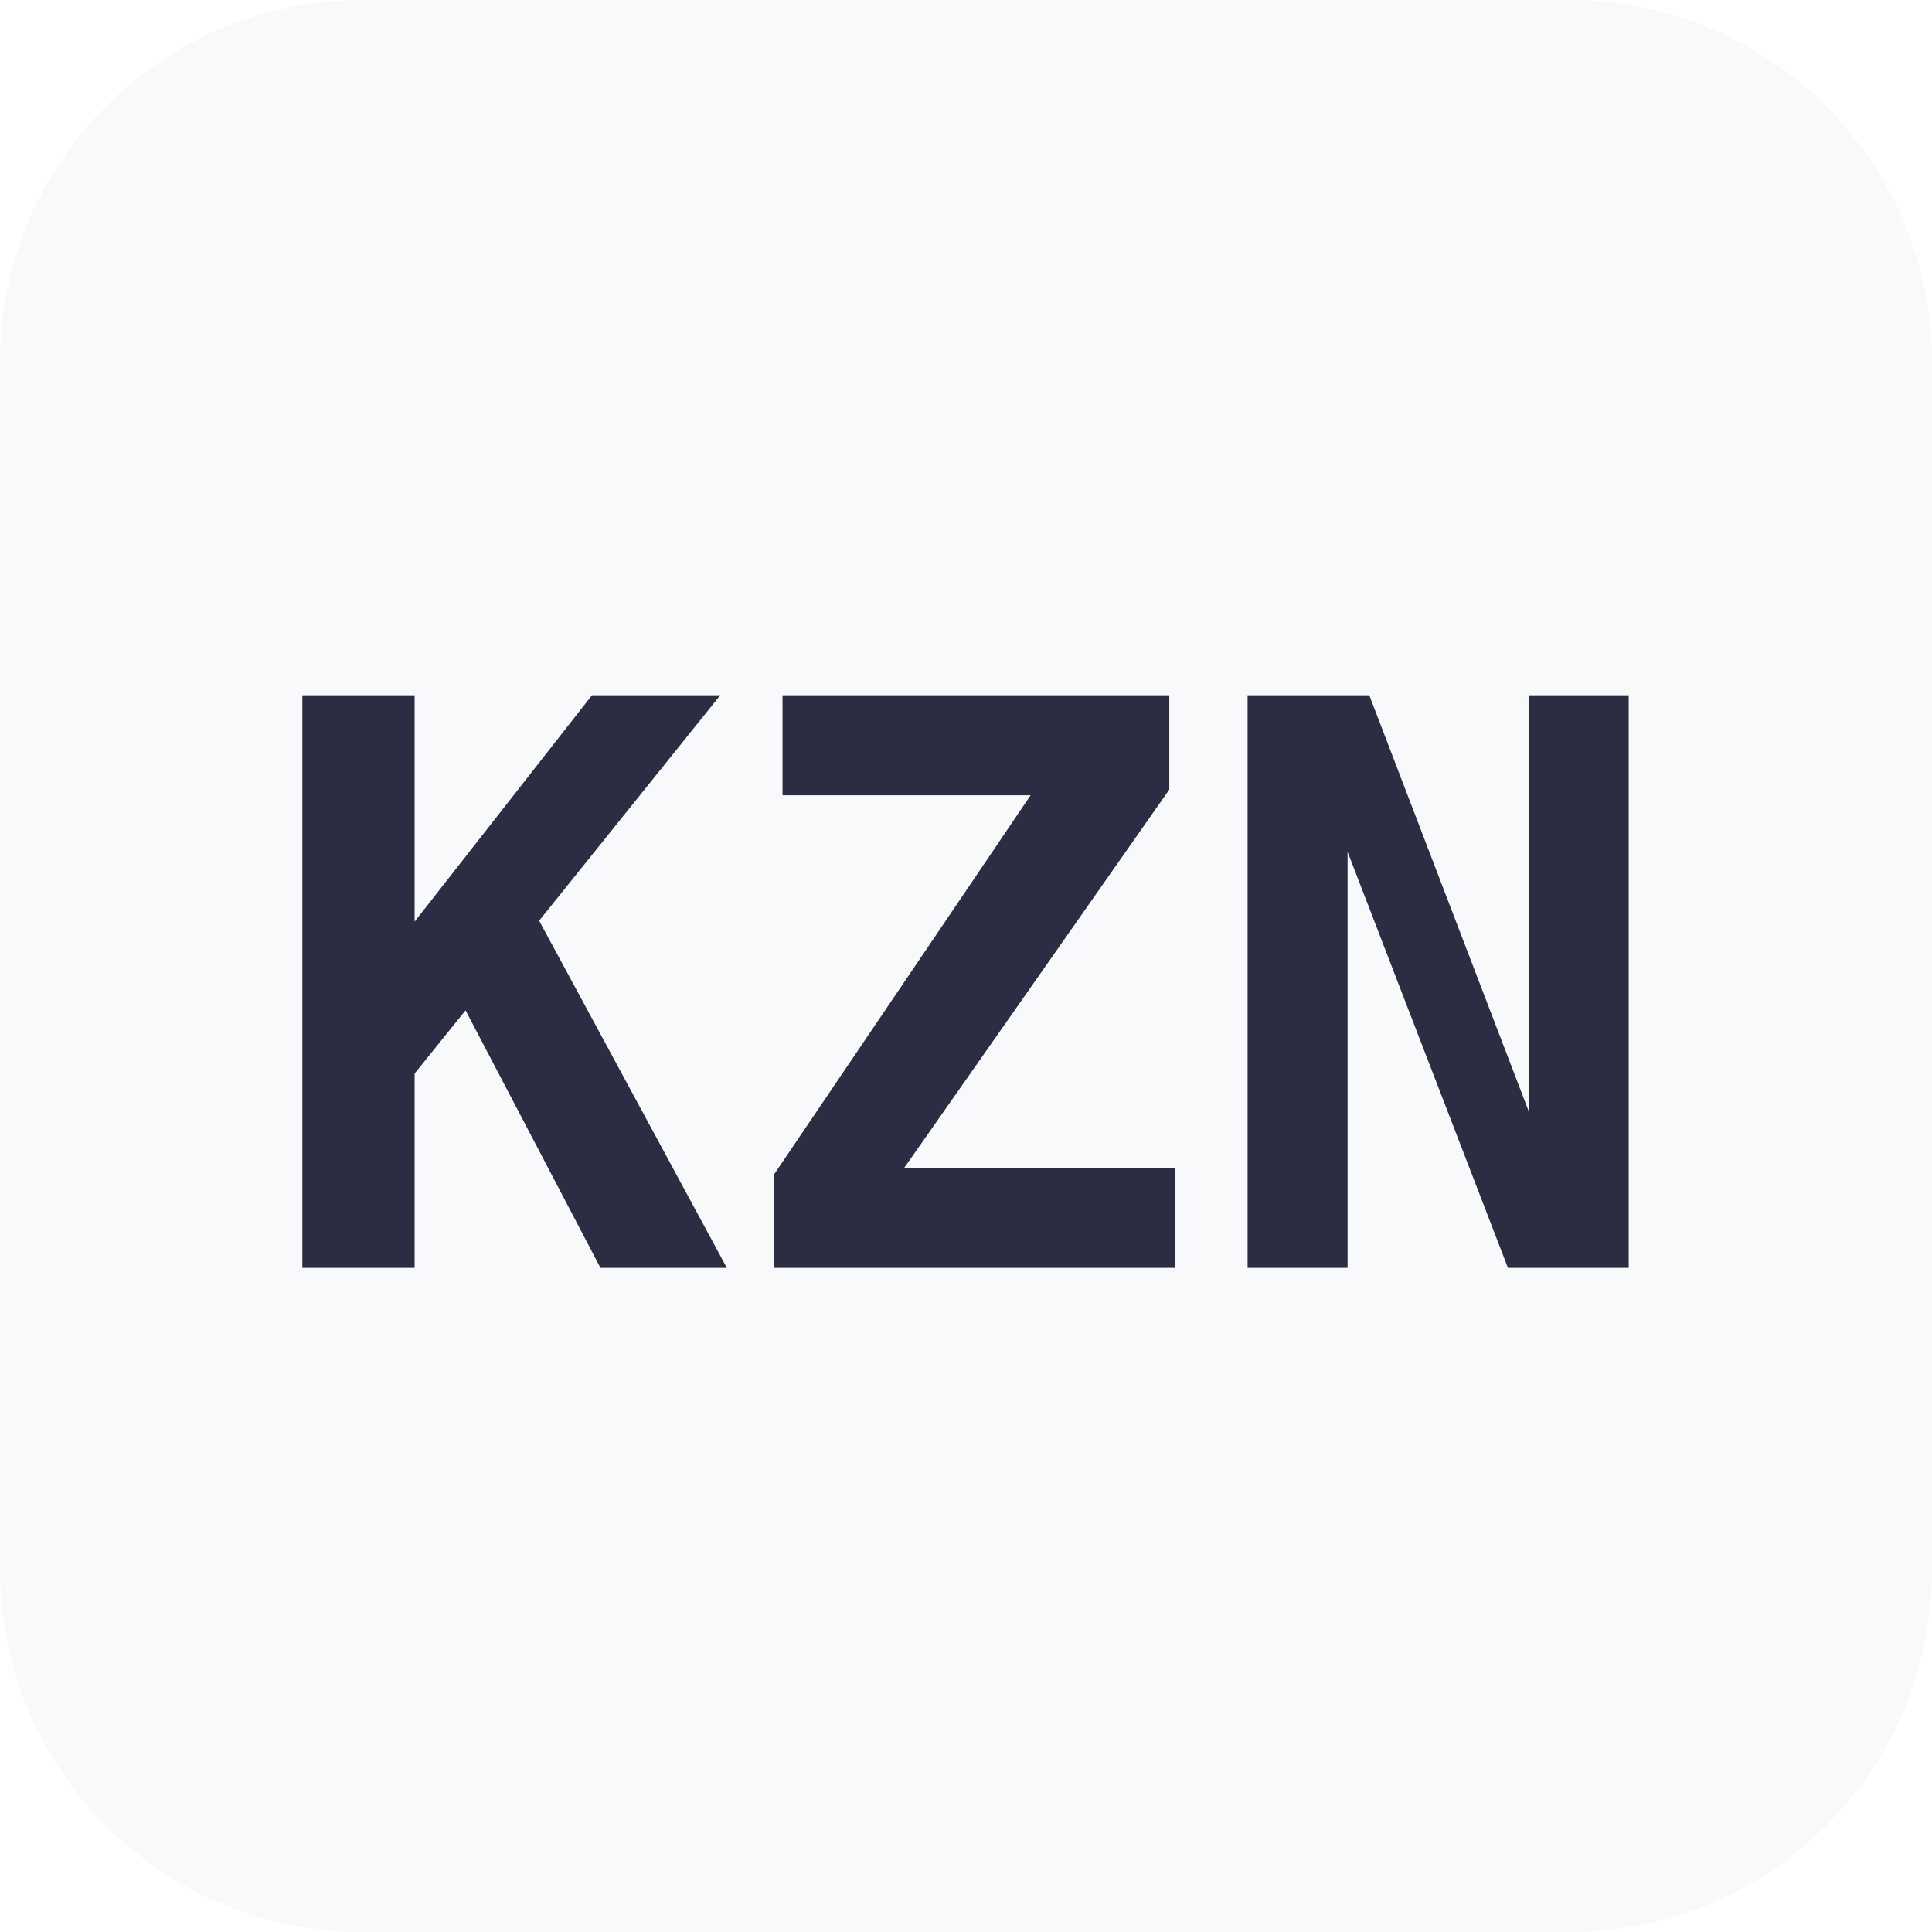
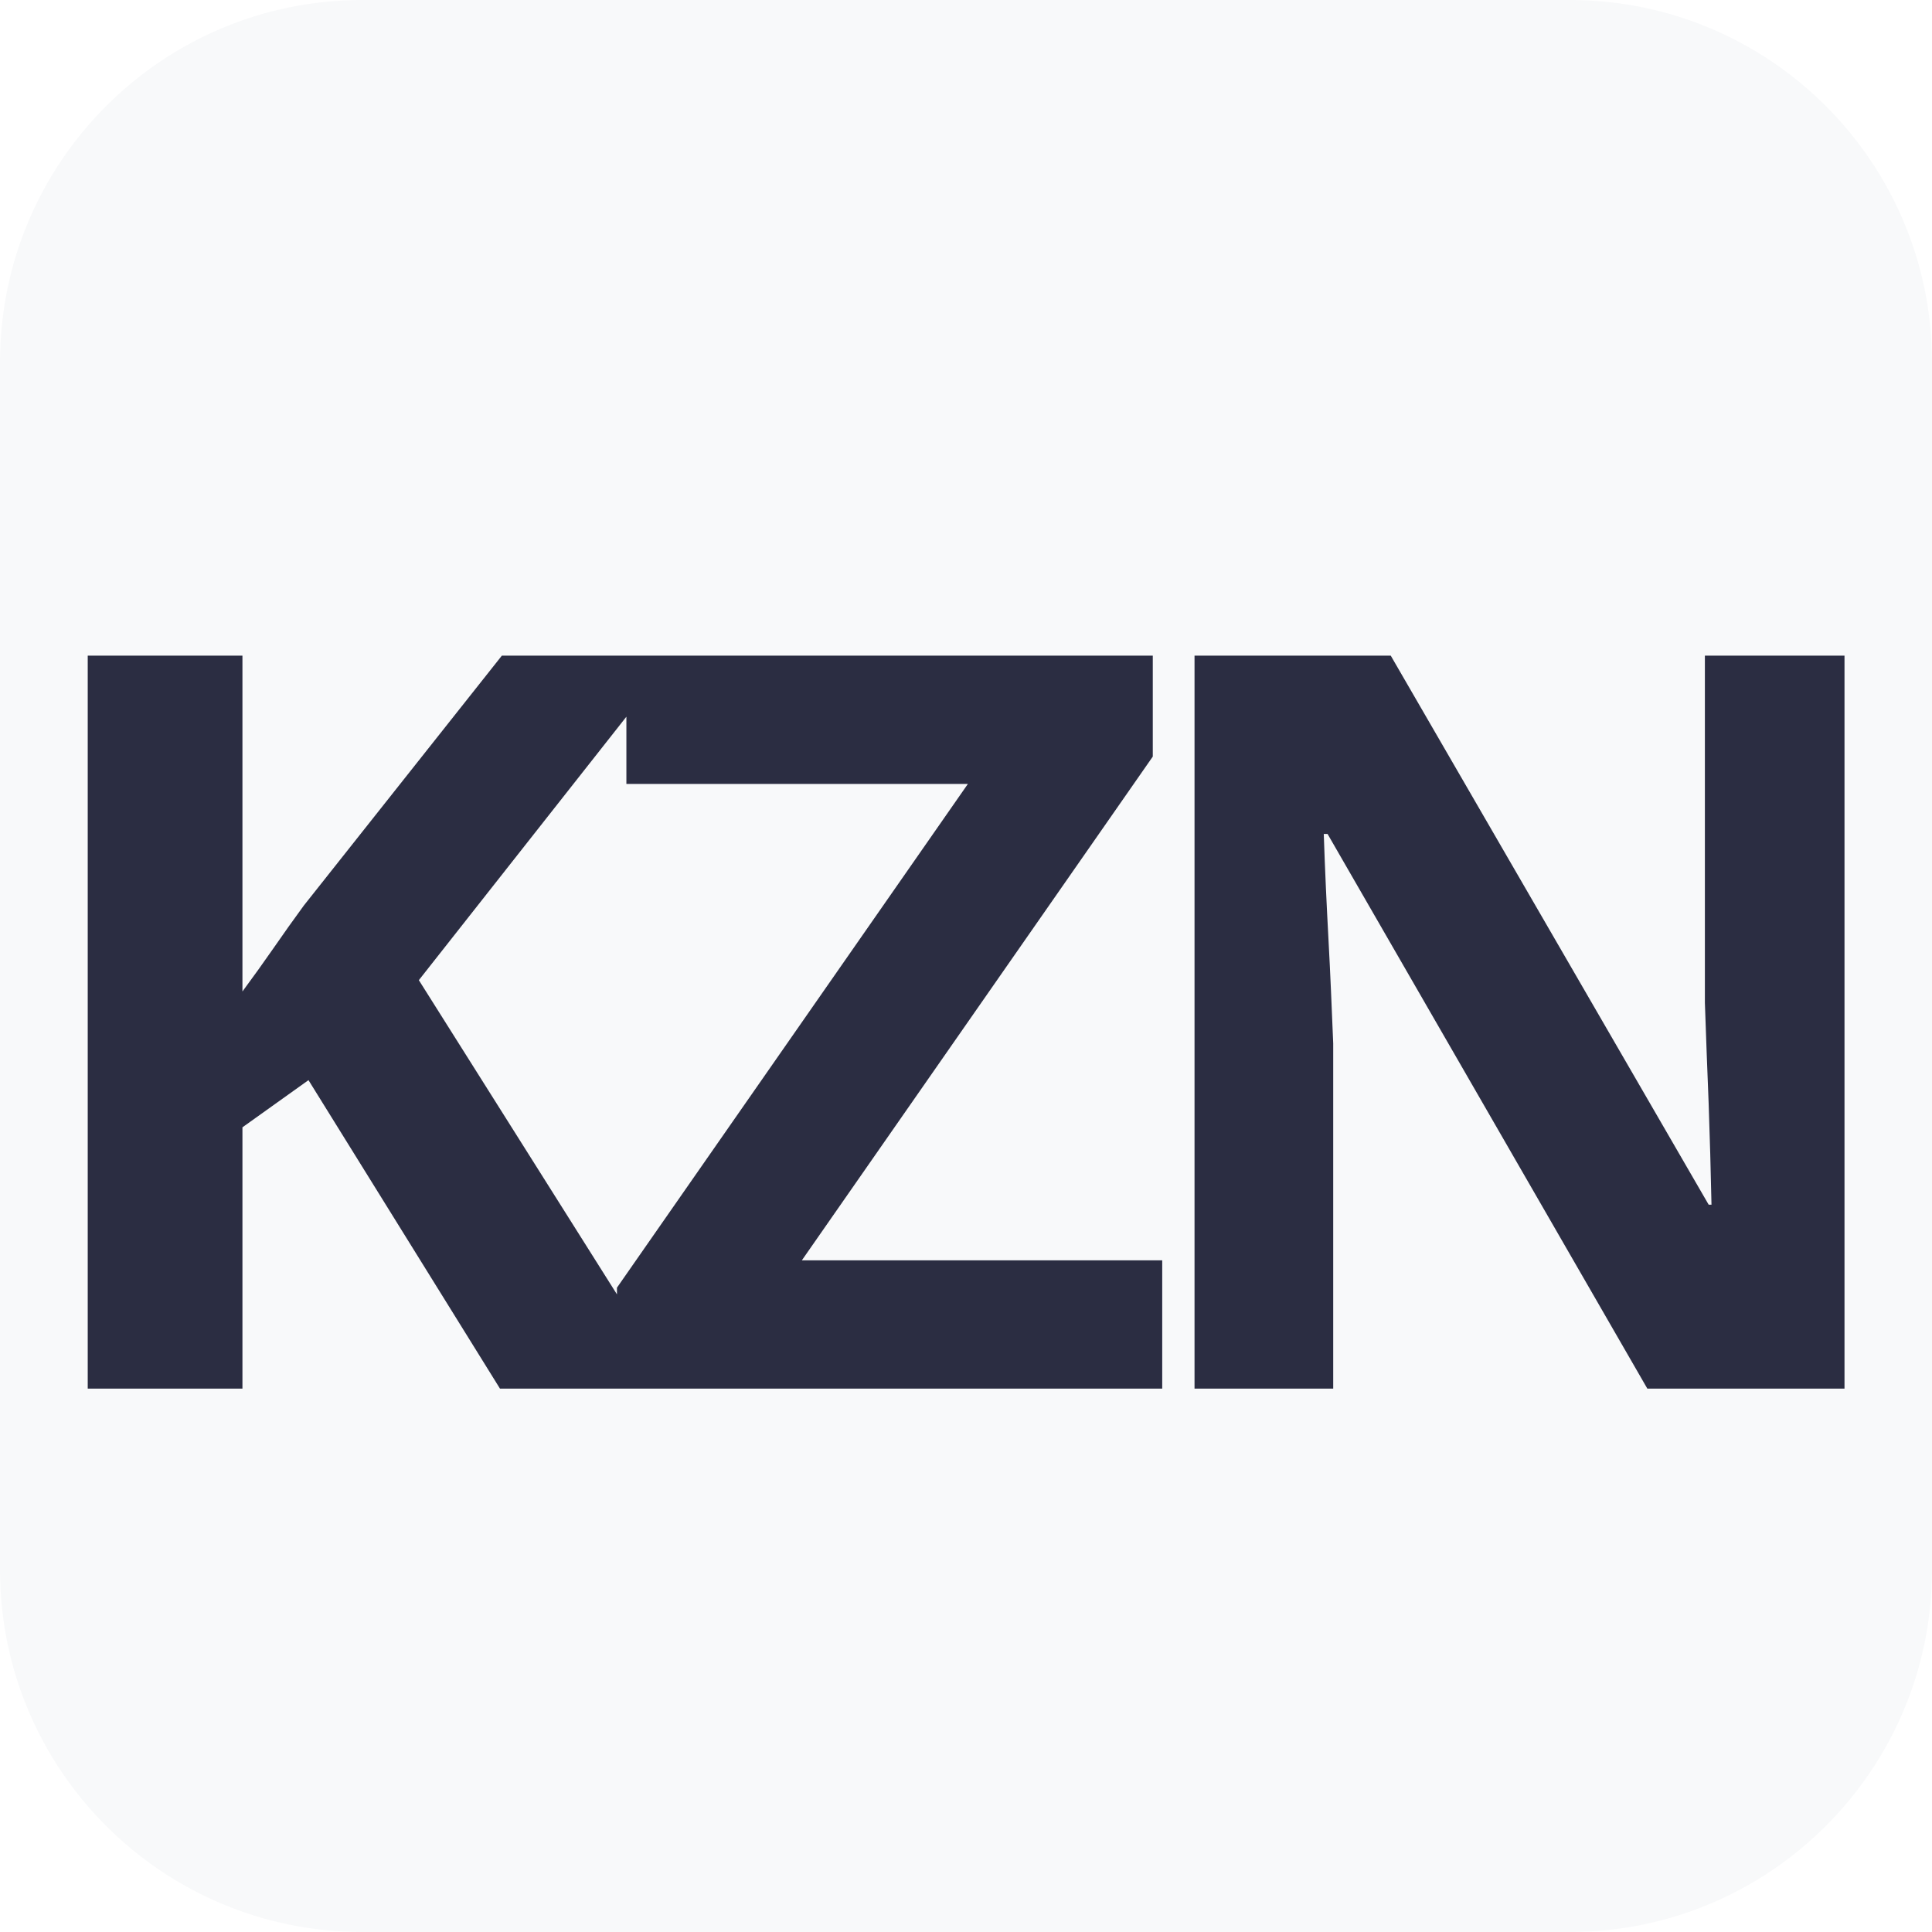
<svg xmlns="http://www.w3.org/2000/svg" viewBox="0 0 32 32">
  <rect width="32" height="32" rx="6" fill="#F8F9FA" />
-   <text x="16" y="21" text-anchor="middle" font-family="monospace" font-weight="700" font-size="13" fill="#2B2D42">KZN</text>
+   <text x="16" y="23" text-anchor="middle" font-family="sans-serif" font-weight="700" font-size="17" letter-spacing="-1.4" fill="#2B2D42">KZN</text>
</svg>
